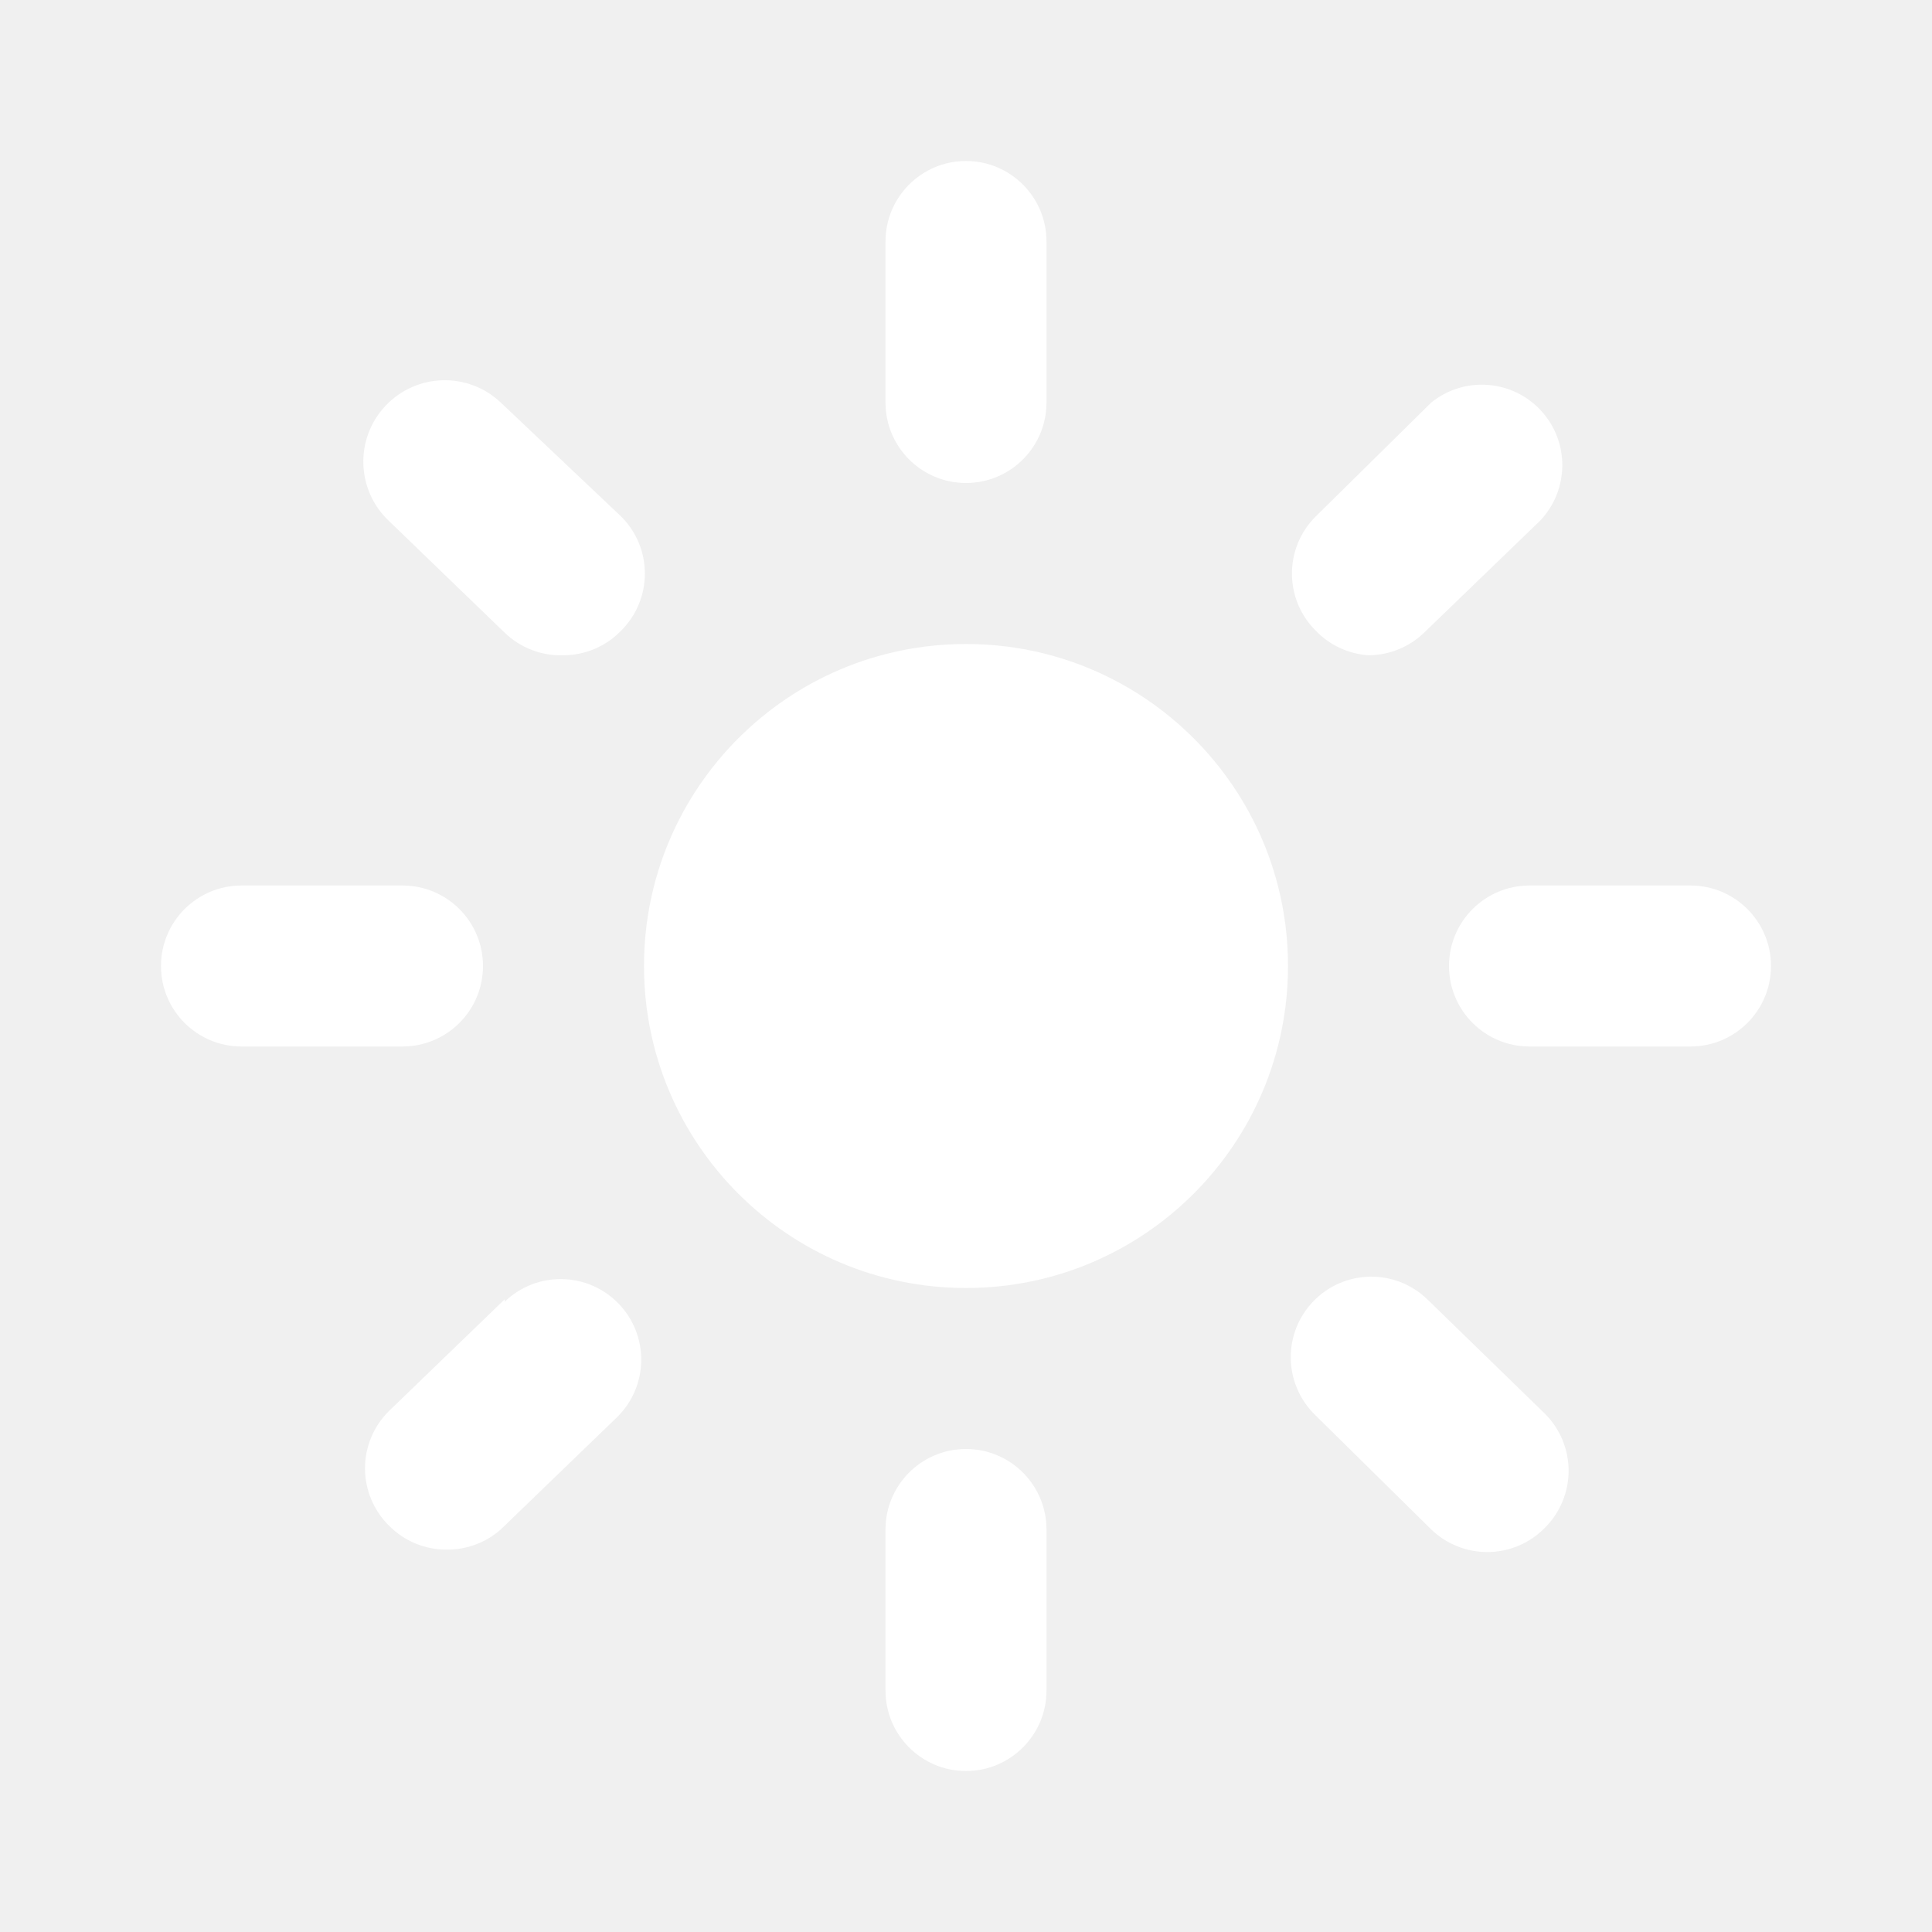
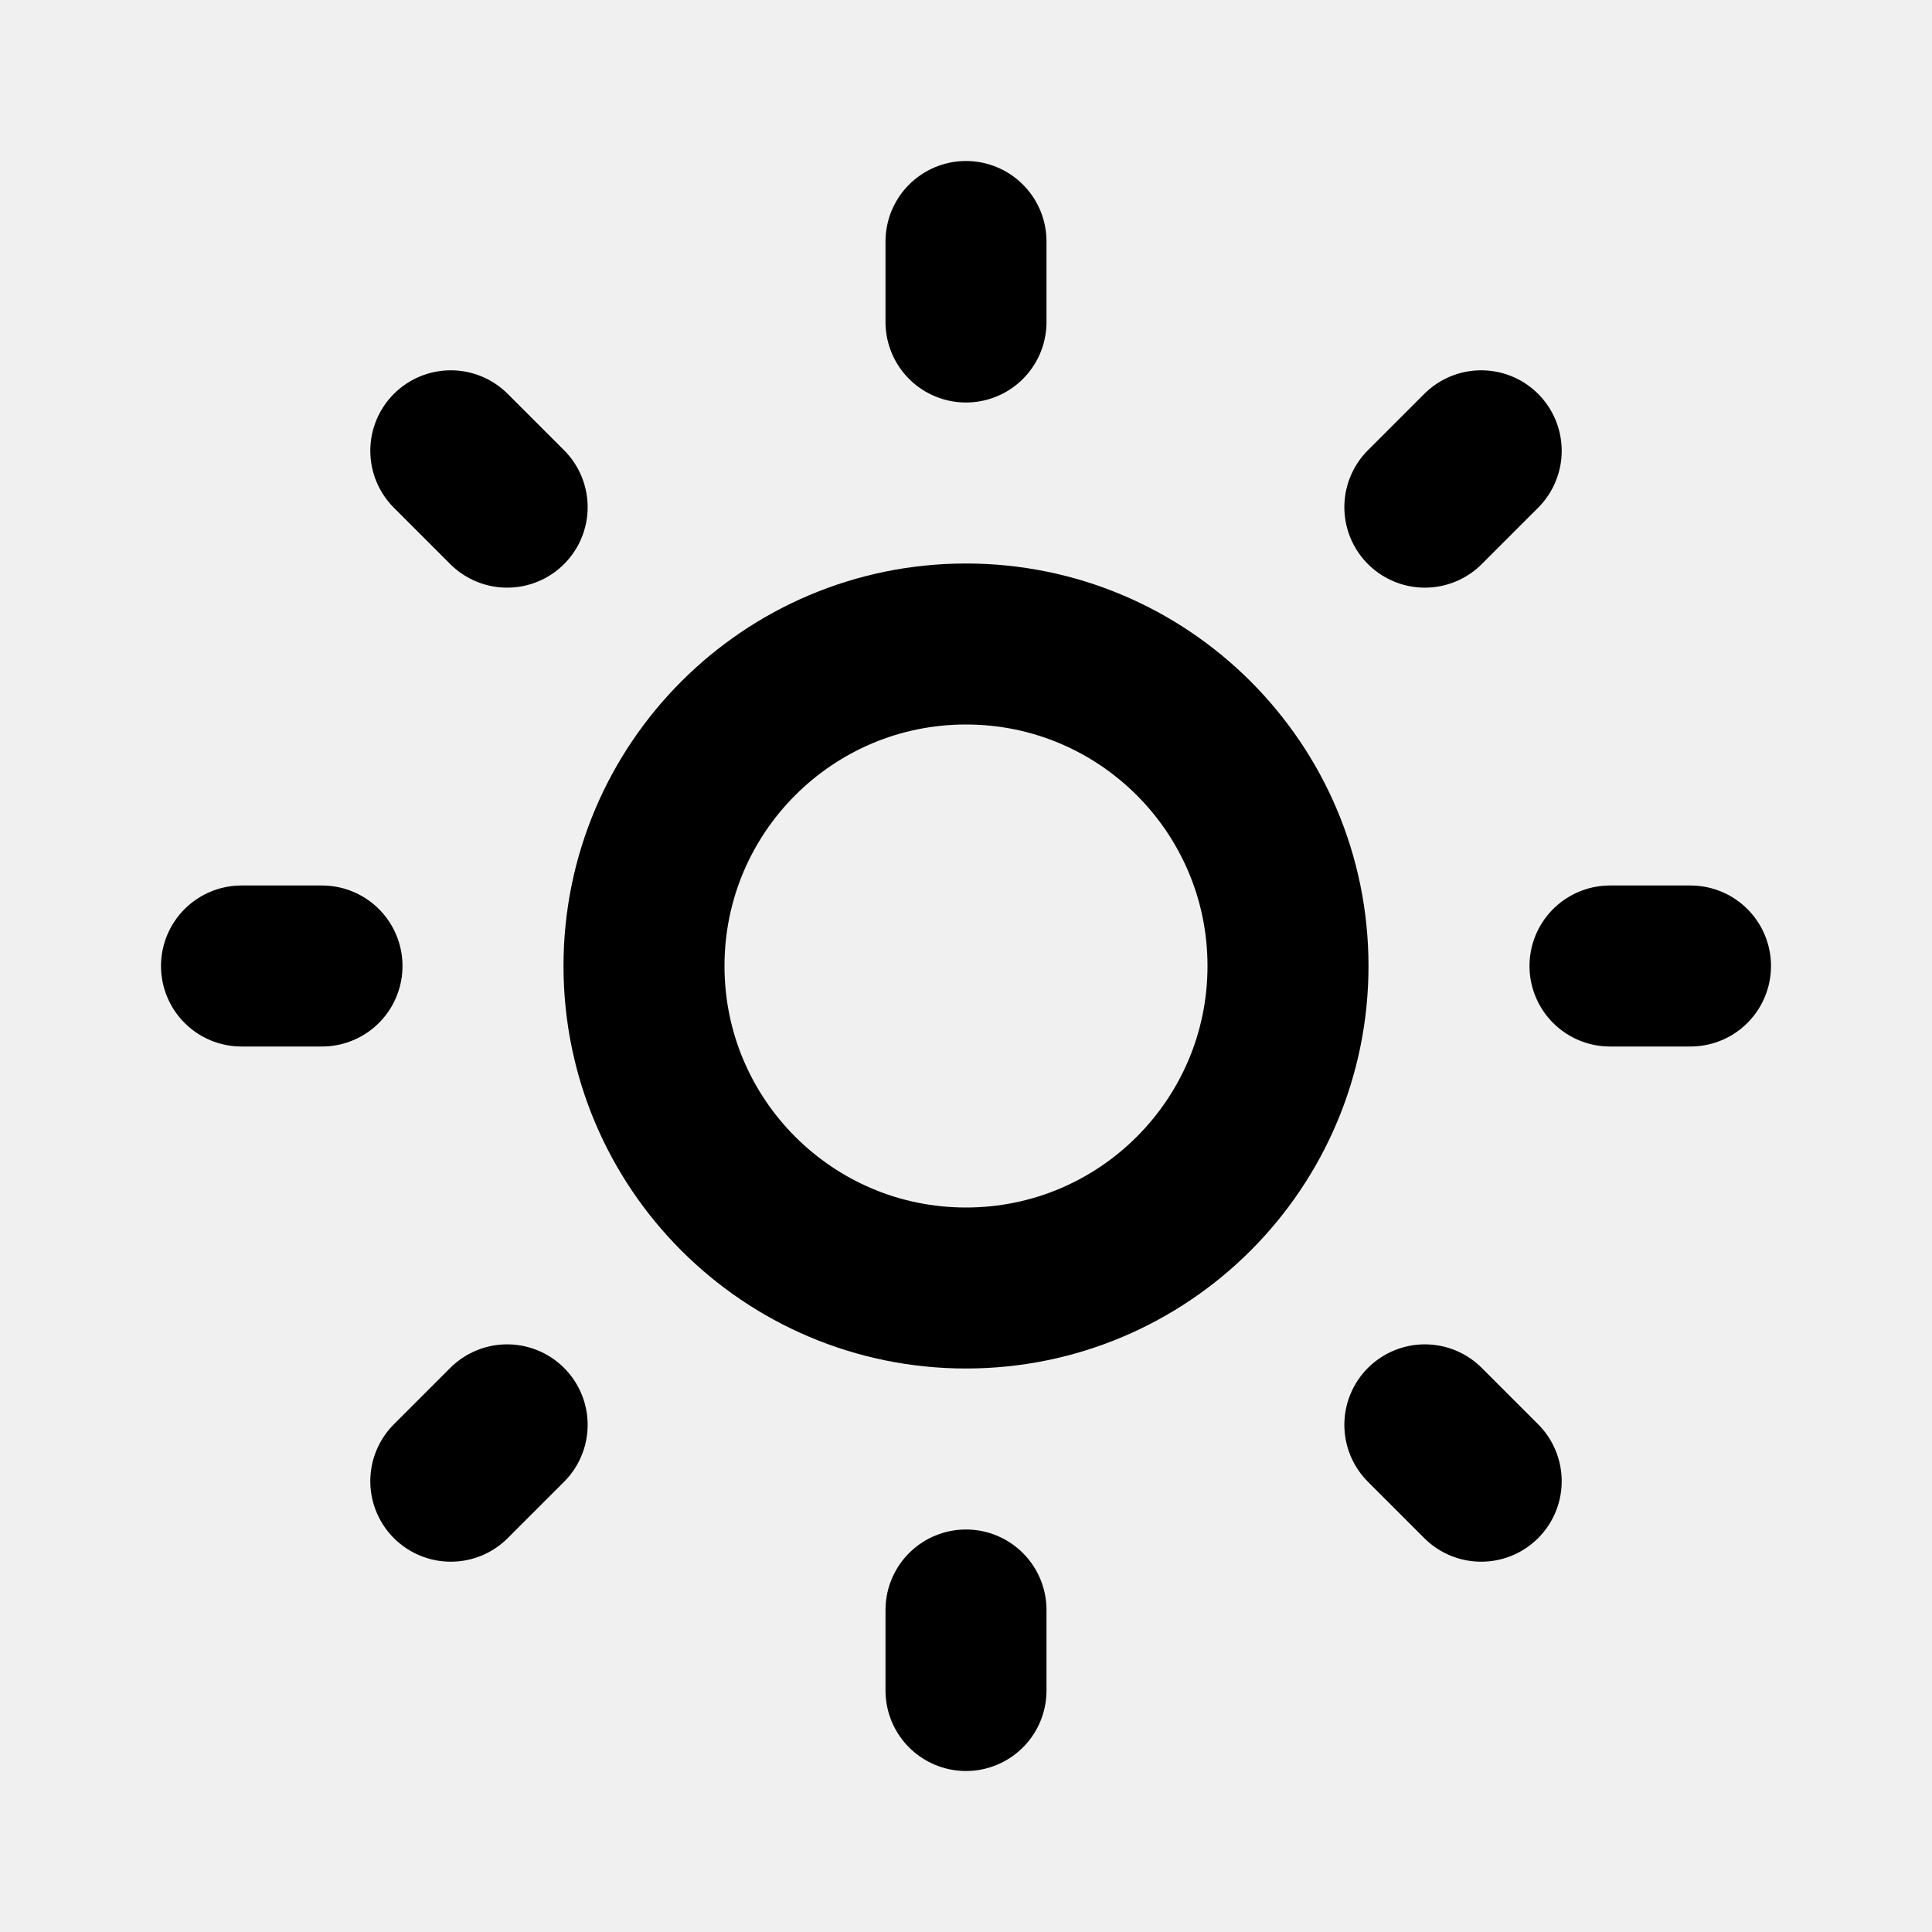
- <svg xmlns="http://www.w3.org/2000/svg" viewBox="0 0 24 24">
-   <path d="m0 0h24v24h-24z" fill="#fff" opacity="0" transform="matrix(-1 0 0 -1 24 24)" />
-   <g fill="#fff">
-     <path d="m12 6a1 1 0 0 0 1-1v-2a1 1 0 0 0 -2 0v2a1 1 0 0 0 1 1z" />
-     <path d="m21 11h-2a1 1 0 0 0 0 2h2a1 1 0 0 0 0-2z" />
-     <path d="m6 12a1 1 0 0 0 -1-1h-2a1 1 0 0 0 0 2h2a1 1 0 0 0 1-1z" />
-     <path d="m6.22 5a1 1 0 0 0 -1.39 1.47l1.44 1.39a1 1 0 0 0 .73.28 1 1 0 0 0 .72-.31 1 1 0 0 0 0-1.41z" />
-     <path d="m17 8.14a1 1 0 0 0 .69-.28l1.44-1.39a1 1 0 0 0 -1.35-1.47l-1.44 1.42a1 1 0 0 0 0 1.41 1 1 0 0 0 .66.31z" />
-     <path d="m12 18a1 1 0 0 0 -1 1v2a1 1 0 0 0 2 0v-2a1 1 0 0 0 -1-1z" />
-     <path d="m17.73 16.14a1 1 0 0 0 -1.39 1.44l1.44 1.42a1 1 0 0 0 .69.28 1 1 0 0 0 .72-.3 1 1 0 0 0 0-1.42z" />
-     <path d="m6.27 16.14-1.44 1.39a1 1 0 0 0 0 1.42 1 1 0 0 0 .72.3 1 1 0 0 0 .67-.25l1.44-1.39a1 1 0 0 0 -1.39-1.44z" />
-     <path d="m12 8a4 4 0 1 0 4 4 4 4 0 0 0 -4-4z" />
-   </g>
+ <svg xmlns="http://www.w3.org/2000/svg" class="icon icon-tabler icon-tabler-sun" width="24" height="24" viewBox="0 0 24 24" stroke-width="2" stroke="currentColor" fill="none" stroke-linecap="round" stroke-linejoin="round">
+   <path stroke="none" d="M0 0h24v24H0z" fill="none" />
+   <circle cx="12" cy="12" r="4" />
+   <path d="M3 12h1m8 -9v1m8 8h1m-9 8v1m-6.4 -15.4l.7 .7m12.1 -.7l-.7 .7m0 11.4l.7 .7m-12.1 -.7l-.7 .7" />
</svg>
